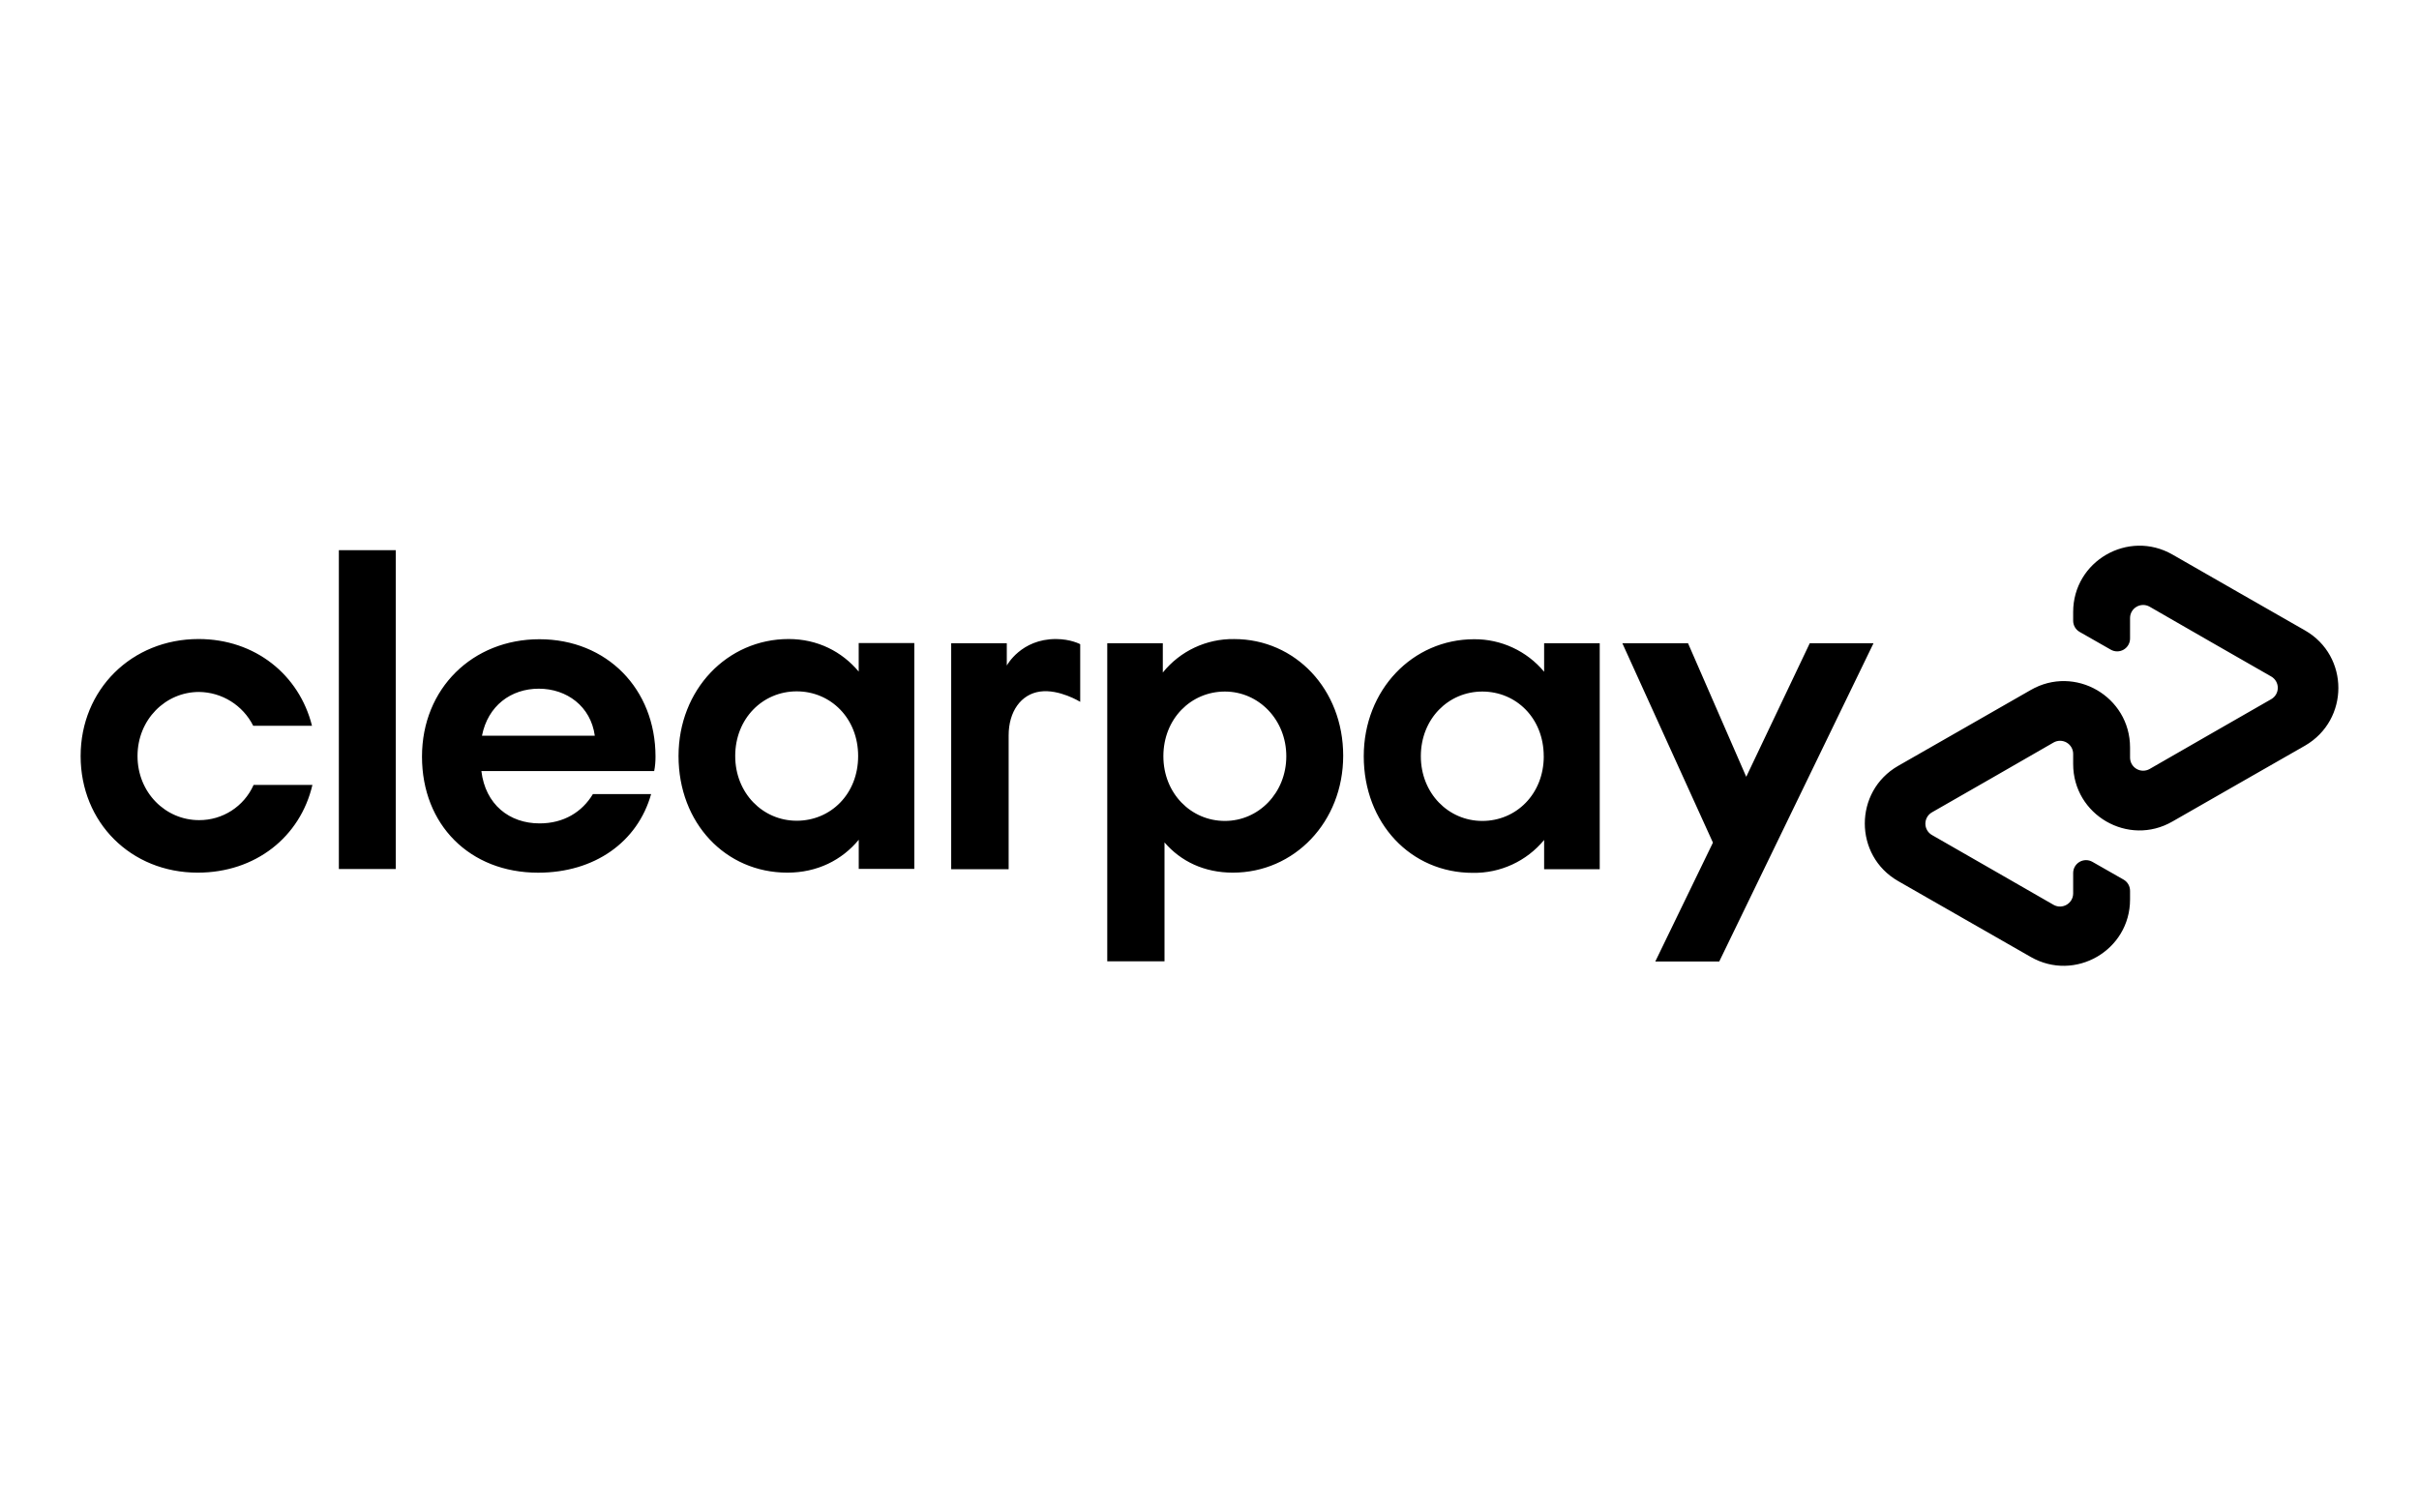
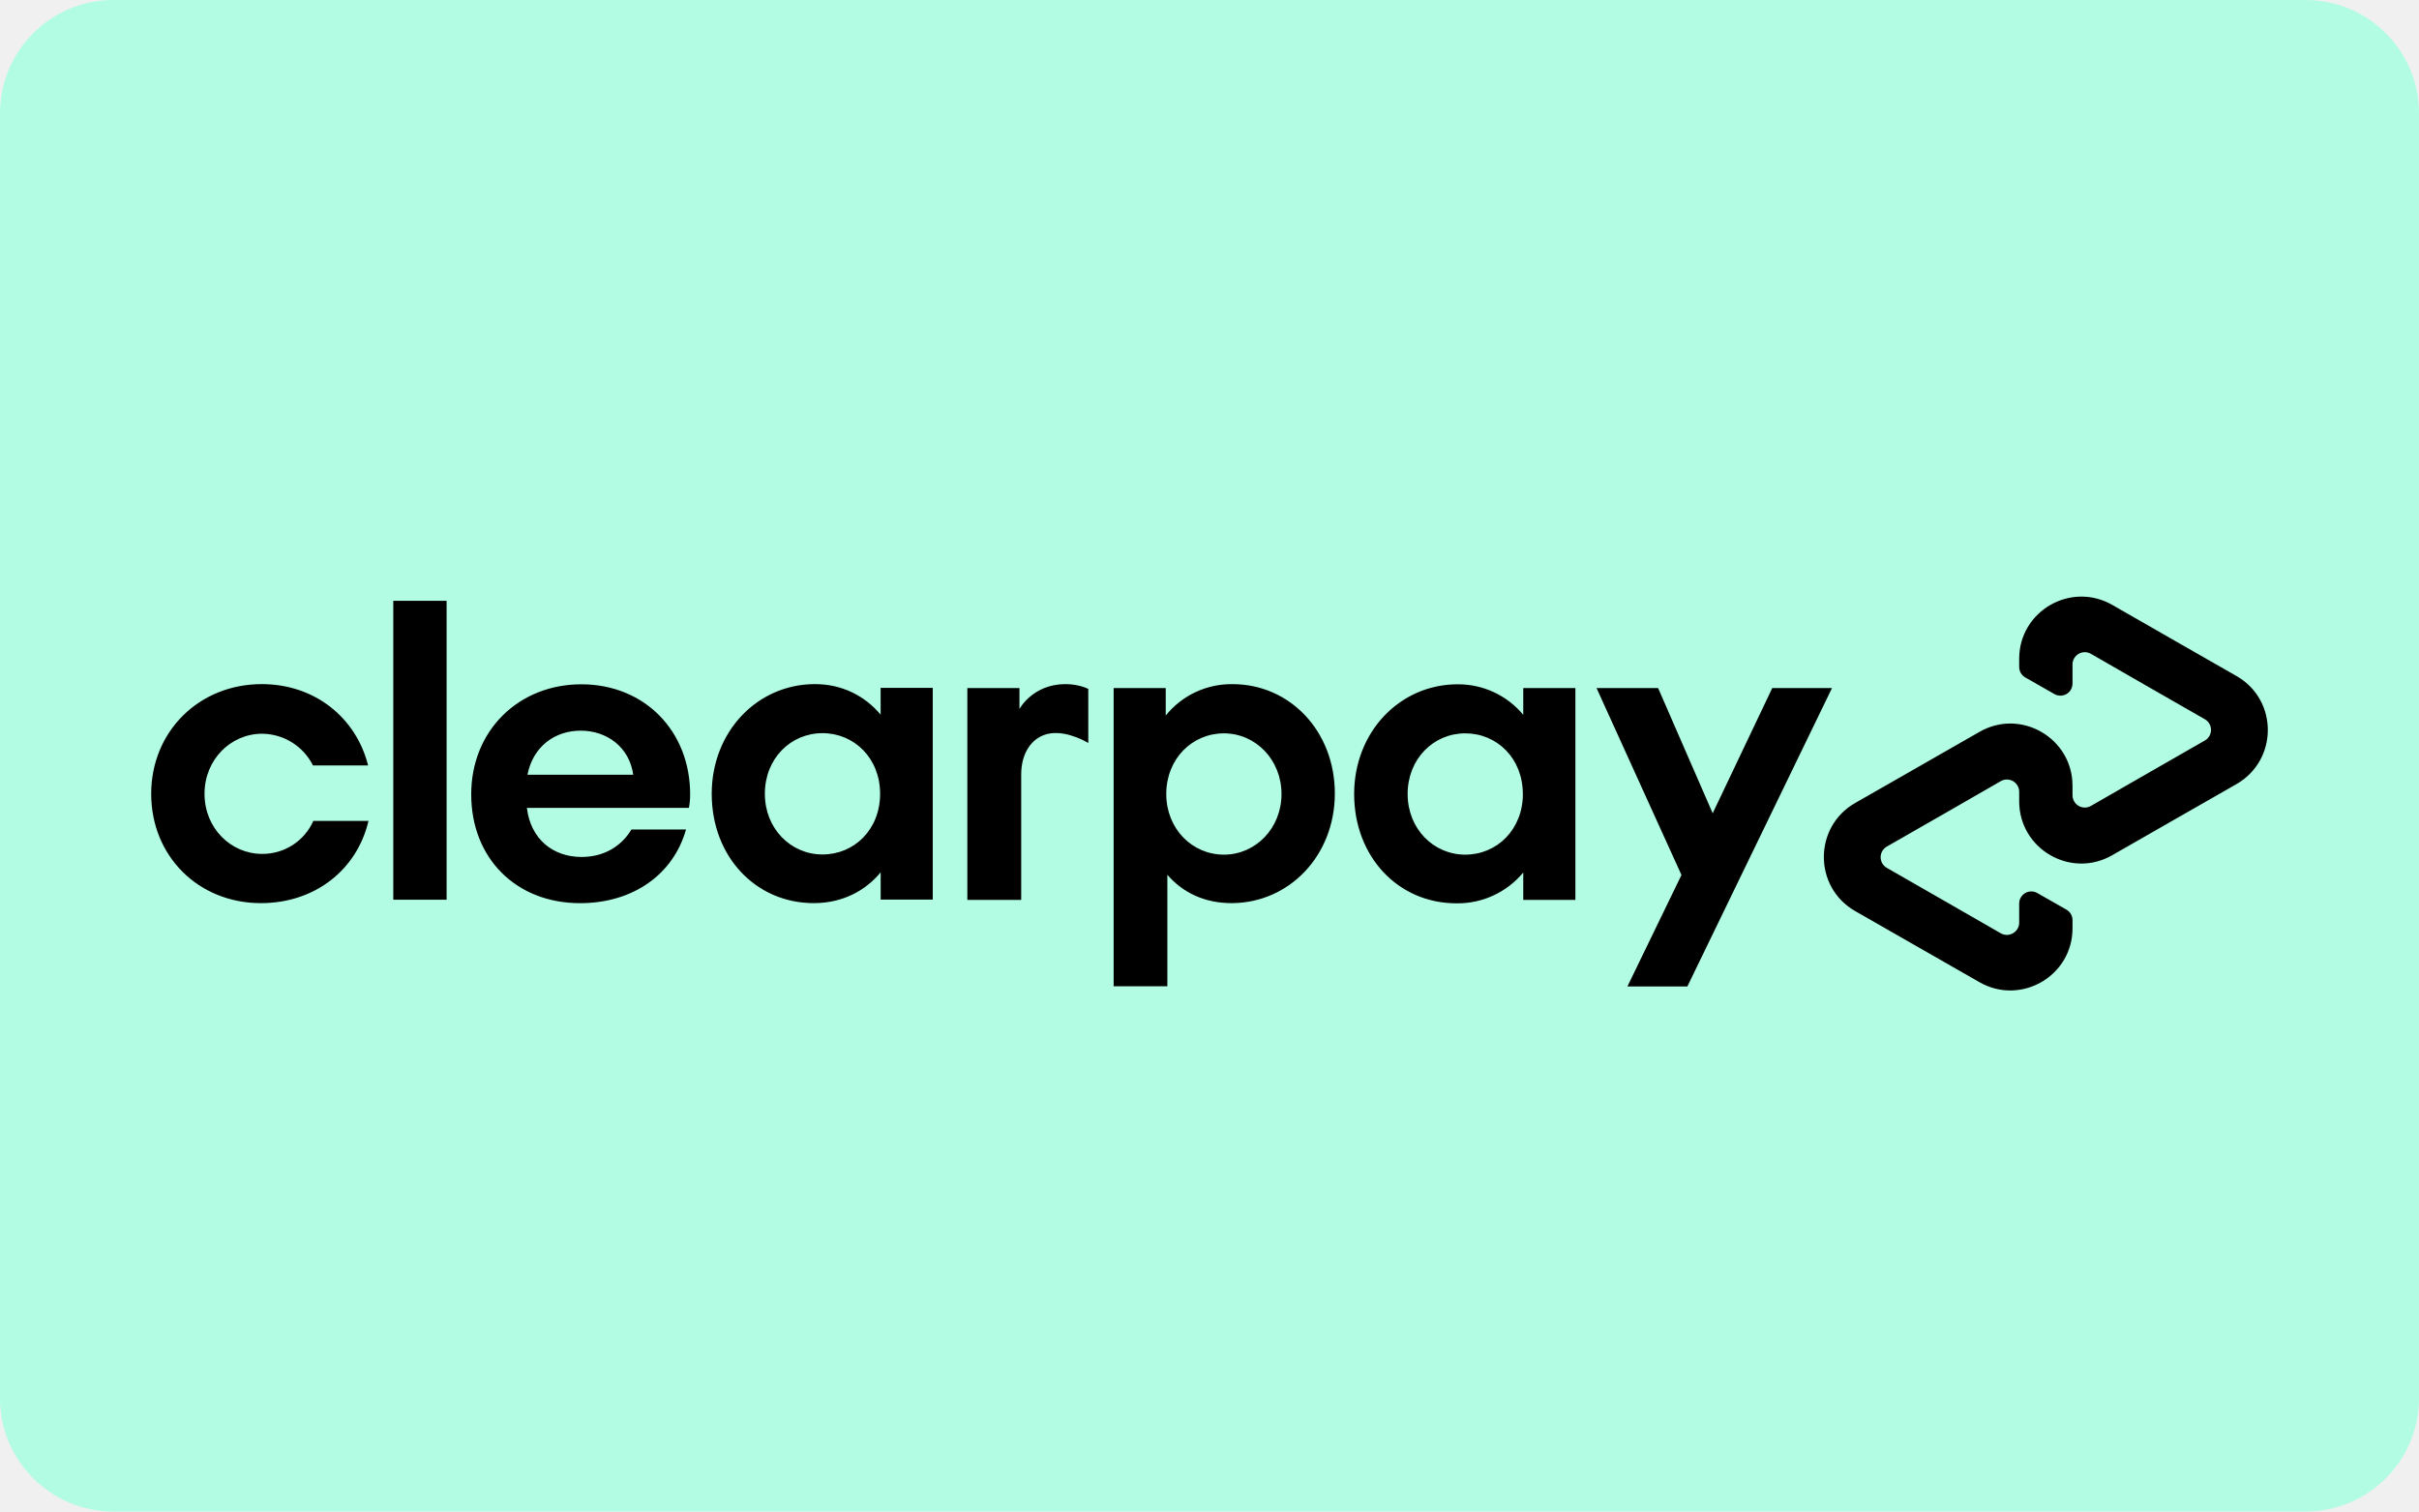
- <svg xmlns="http://www.w3.org/2000/svg" width="64" height="40" fill="none" viewBox="2 6 60 28">
-   <path fill="#fff" d="M0 0h64v40H0z" />
-   <path d="m48.47 17.208-3.827 7.897h-1.586l1.43-2.95-2.247-4.947h1.629l1.444 3.314 1.576-3.314h1.581Zm-14.565 2.804c0-.906-.684-1.605-1.524-1.605s-1.525.675-1.525 1.605c0 .92.685 1.605 1.525 1.605.84 0 1.524-.699 1.524-1.605Zm-4.441 5.093v-7.897h1.378v.727a2.228 2.228 0 0 1 1.77-.83c1.515 0 2.704 1.245 2.704 2.893 0 1.647-1.213 2.902-2.737 2.902-.708 0-1.288-.278-1.695-.75v2.95h-1.42v.005Zm10.826-5.093c0-.944-.684-1.605-1.524-1.605s-1.524.675-1.524 1.605c0 .92.684 1.605 1.524 1.605s1.525-.666 1.525-1.605Zm.01 2.803v-.726a2.245 2.245 0 0 1-1.77.816c-1.538 0-2.704-1.232-2.704-2.893 0-1.647 1.213-2.903 2.737-2.903a2.24 2.24 0 0 1 1.737.807v-.708h1.379v5.607H40.3Zm-13.324-5.059s.35-.652 1.213-.652c.368 0 .604.128.604.128v1.43s-.519-.321-.995-.255c-.477.066-.78.5-.78 1.086v3.322h-1.425v-5.607h1.379v.548h.004Zm32.199-.864-1.633-.934-1.657-.95c-1.095-.627-2.463.161-2.463 1.426v.213a.32.32 0 0 0 .165.283l.77.439a.319.319 0 0 0 .476-.279v-.505c0-.25.269-.406.486-.283l1.51.869 1.506.863a.324.324 0 0 1 0 .562l-1.506.864-1.51.868a.325.325 0 0 1-.486-.283v-.25c0-1.265-1.369-2.058-2.464-1.426l-1.657.949-1.633.934c-1.1.633-1.1 2.224 0 2.856l1.633.935 1.657.948c1.095.628 2.464-.16 2.464-1.425v-.212a.32.32 0 0 0-.165-.284l-.77-.439a.319.319 0 0 0-.476.279v.505c0 .25-.27.406-.487.283l-1.51-.868-1.506-.864a.324.324 0 0 1 0-.562l1.506-.863 1.51-.869a.325.325 0 0 1 .487.283v.25c0 1.265 1.368 2.058 2.463 1.426l1.657-.949 1.633-.934c1.1-.638 1.1-2.224 0-2.856ZM9.749 20.724c-.302 1.29-1.411 2.176-2.846 2.176C5.246 22.9 4 21.654 4 20.007c0-1.647 1.265-2.903 2.926-2.903 1.402 0 2.497.888 2.813 2.153H8.281a1.524 1.524 0 0 0-1.345-.84c-.83 0-1.525.684-1.525 1.59s.694 1.59 1.525 1.59a1.47 1.47 0 0 0 1.354-.873h1.46Zm.656 2.086V14.9h1.411v7.91h-1.411Zm3.535-2.43c.1.83.694 1.298 1.444 1.298.595 0 1.053-.279 1.322-.727h1.444c-.335 1.19-1.402 1.95-2.803 1.95-1.695 0-2.88-1.19-2.88-2.88s1.256-2.912 2.913-2.912c1.67 0 2.879 1.232 2.879 2.912 0 .123-.01.246-.033.359H13.94Zm2.813-.878c-.099-.727-.694-1.166-1.388-1.166-.693 0-1.264.425-1.41 1.166h2.798ZM23.3 22.81v-.726c-.416.505-1.03.816-1.77.816-1.535 0-2.7-1.231-2.7-2.893 0-1.647 1.208-2.903 2.732-2.903.718 0 1.322.312 1.737.808v-.709h1.379v5.603h-1.379v.005Zm-.015-2.803c0-.94-.684-1.605-1.524-1.605s-1.525.67-1.525 1.605c0 .92.684 1.605 1.525 1.605.84 0 1.524-.66 1.524-1.605Z" fill="#000" />
+ <svg xmlns="http://www.w3.org/2000/svg" width="64" height="40" fill="none" viewBox="0 0 64 40">
+   <rect width="64" height="40" fill="#B2FCE4" rx="3" />
+   <path fill="#000" d="m48.47 18.208-3.827 7.897h-1.586l1.43-2.95-2.247-4.947h1.629l1.444 3.314 1.576-3.314zm-14.565 2.804c0-.906-.684-1.605-1.524-1.605s-1.525.675-1.525 1.605c0 .92.685 1.605 1.525 1.605s1.524-.699 1.524-1.605m-4.441 5.093v-7.897h1.378v.727a2.23 2.23 0 0 1 1.77-.83c1.515 0 2.704 1.245 2.704 2.893S34.104 23.9 32.58 23.9c-.708 0-1.288-.278-1.695-.75v2.95h-1.42zm10.826-5.093c0-.944-.684-1.605-1.524-1.605s-1.524.675-1.524 1.605c0 .92.684 1.605 1.524 1.605s1.525-.666 1.525-1.605m.01 2.803v-.726a2.25 2.25 0 0 1-1.77.816c-1.538 0-2.704-1.232-2.704-2.893 0-1.647 1.213-2.903 2.737-2.903a2.24 2.24 0 0 1 1.737.807v-.708h1.379v5.607zm-13.325-5.059s.35-.652 1.213-.652c.368 0 .604.128.604.128v1.43s-.519-.321-.995-.255c-.477.066-.78.5-.78 1.086v3.322h-1.425v-5.607h1.379v.548zm32.199-.864-1.633-.934-1.657-.95c-1.095-.627-2.463.161-2.463 1.426v.213a.32.32 0 0 0 .165.283l.77.439a.32.32 0 0 0 .476-.279v-.505c0-.25.269-.406.486-.283l1.51.869 1.506.863a.324.324 0 0 1 0 .562l-1.506.864-1.51.868a.325.325 0 0 1-.486-.283v-.25c0-1.265-1.369-2.058-2.464-1.426l-1.657.949-1.633.934c-1.1.633-1.1 2.224 0 2.856l1.633.935 1.657.948c1.095.628 2.464-.16 2.464-1.425v-.212a.32.32 0 0 0-.165-.284l-.77-.439a.32.32 0 0 0-.476.279v.505c0 .25-.27.406-.487.283l-1.51-.868-1.506-.864a.324.324 0 0 1 0-.562l1.506-.863 1.51-.869a.325.325 0 0 1 .487.283v.25c0 1.265 1.368 2.058 2.463 1.426l1.657-.949 1.633-.934c1.1-.638 1.1-2.224 0-2.856M9.749 21.725C9.447 23.013 8.338 23.9 6.903 23.9 5.246 23.9 4 22.654 4 21.007s1.265-2.903 2.926-2.903c1.402 0 2.497.888 2.813 2.153H8.281a1.52 1.52 0 0 0-1.345-.84c-.83 0-1.525.684-1.525 1.59s.694 1.59 1.525 1.59a1.47 1.47 0 0 0 1.354-.873zm.656 2.085V15.9h1.411v7.91zm3.535-2.43c.1.83.694 1.298 1.444 1.298.595 0 1.053-.279 1.322-.727h1.444c-.335 1.19-1.402 1.95-2.803 1.95-1.695 0-2.88-1.19-2.88-2.88s1.256-2.912 2.913-2.912c1.67 0 2.879 1.232 2.879 2.912 0 .123-.01.246-.033.359zm2.813-.878c-.099-.727-.694-1.166-1.388-1.166-.693 0-1.264.425-1.41 1.166zM23.3 23.81v-.726c-.416.505-1.03.816-1.77.816-1.535 0-2.7-1.231-2.7-2.893 0-1.647 1.208-2.903 2.732-2.903.718 0 1.322.312 1.737.808v-.709h1.379v5.603h-1.379zm-.015-2.803c0-.94-.684-1.605-1.524-1.605s-1.525.67-1.525 1.605c0 .92.684 1.605 1.525 1.605s1.524-.66 1.524-1.605" />
</svg>
